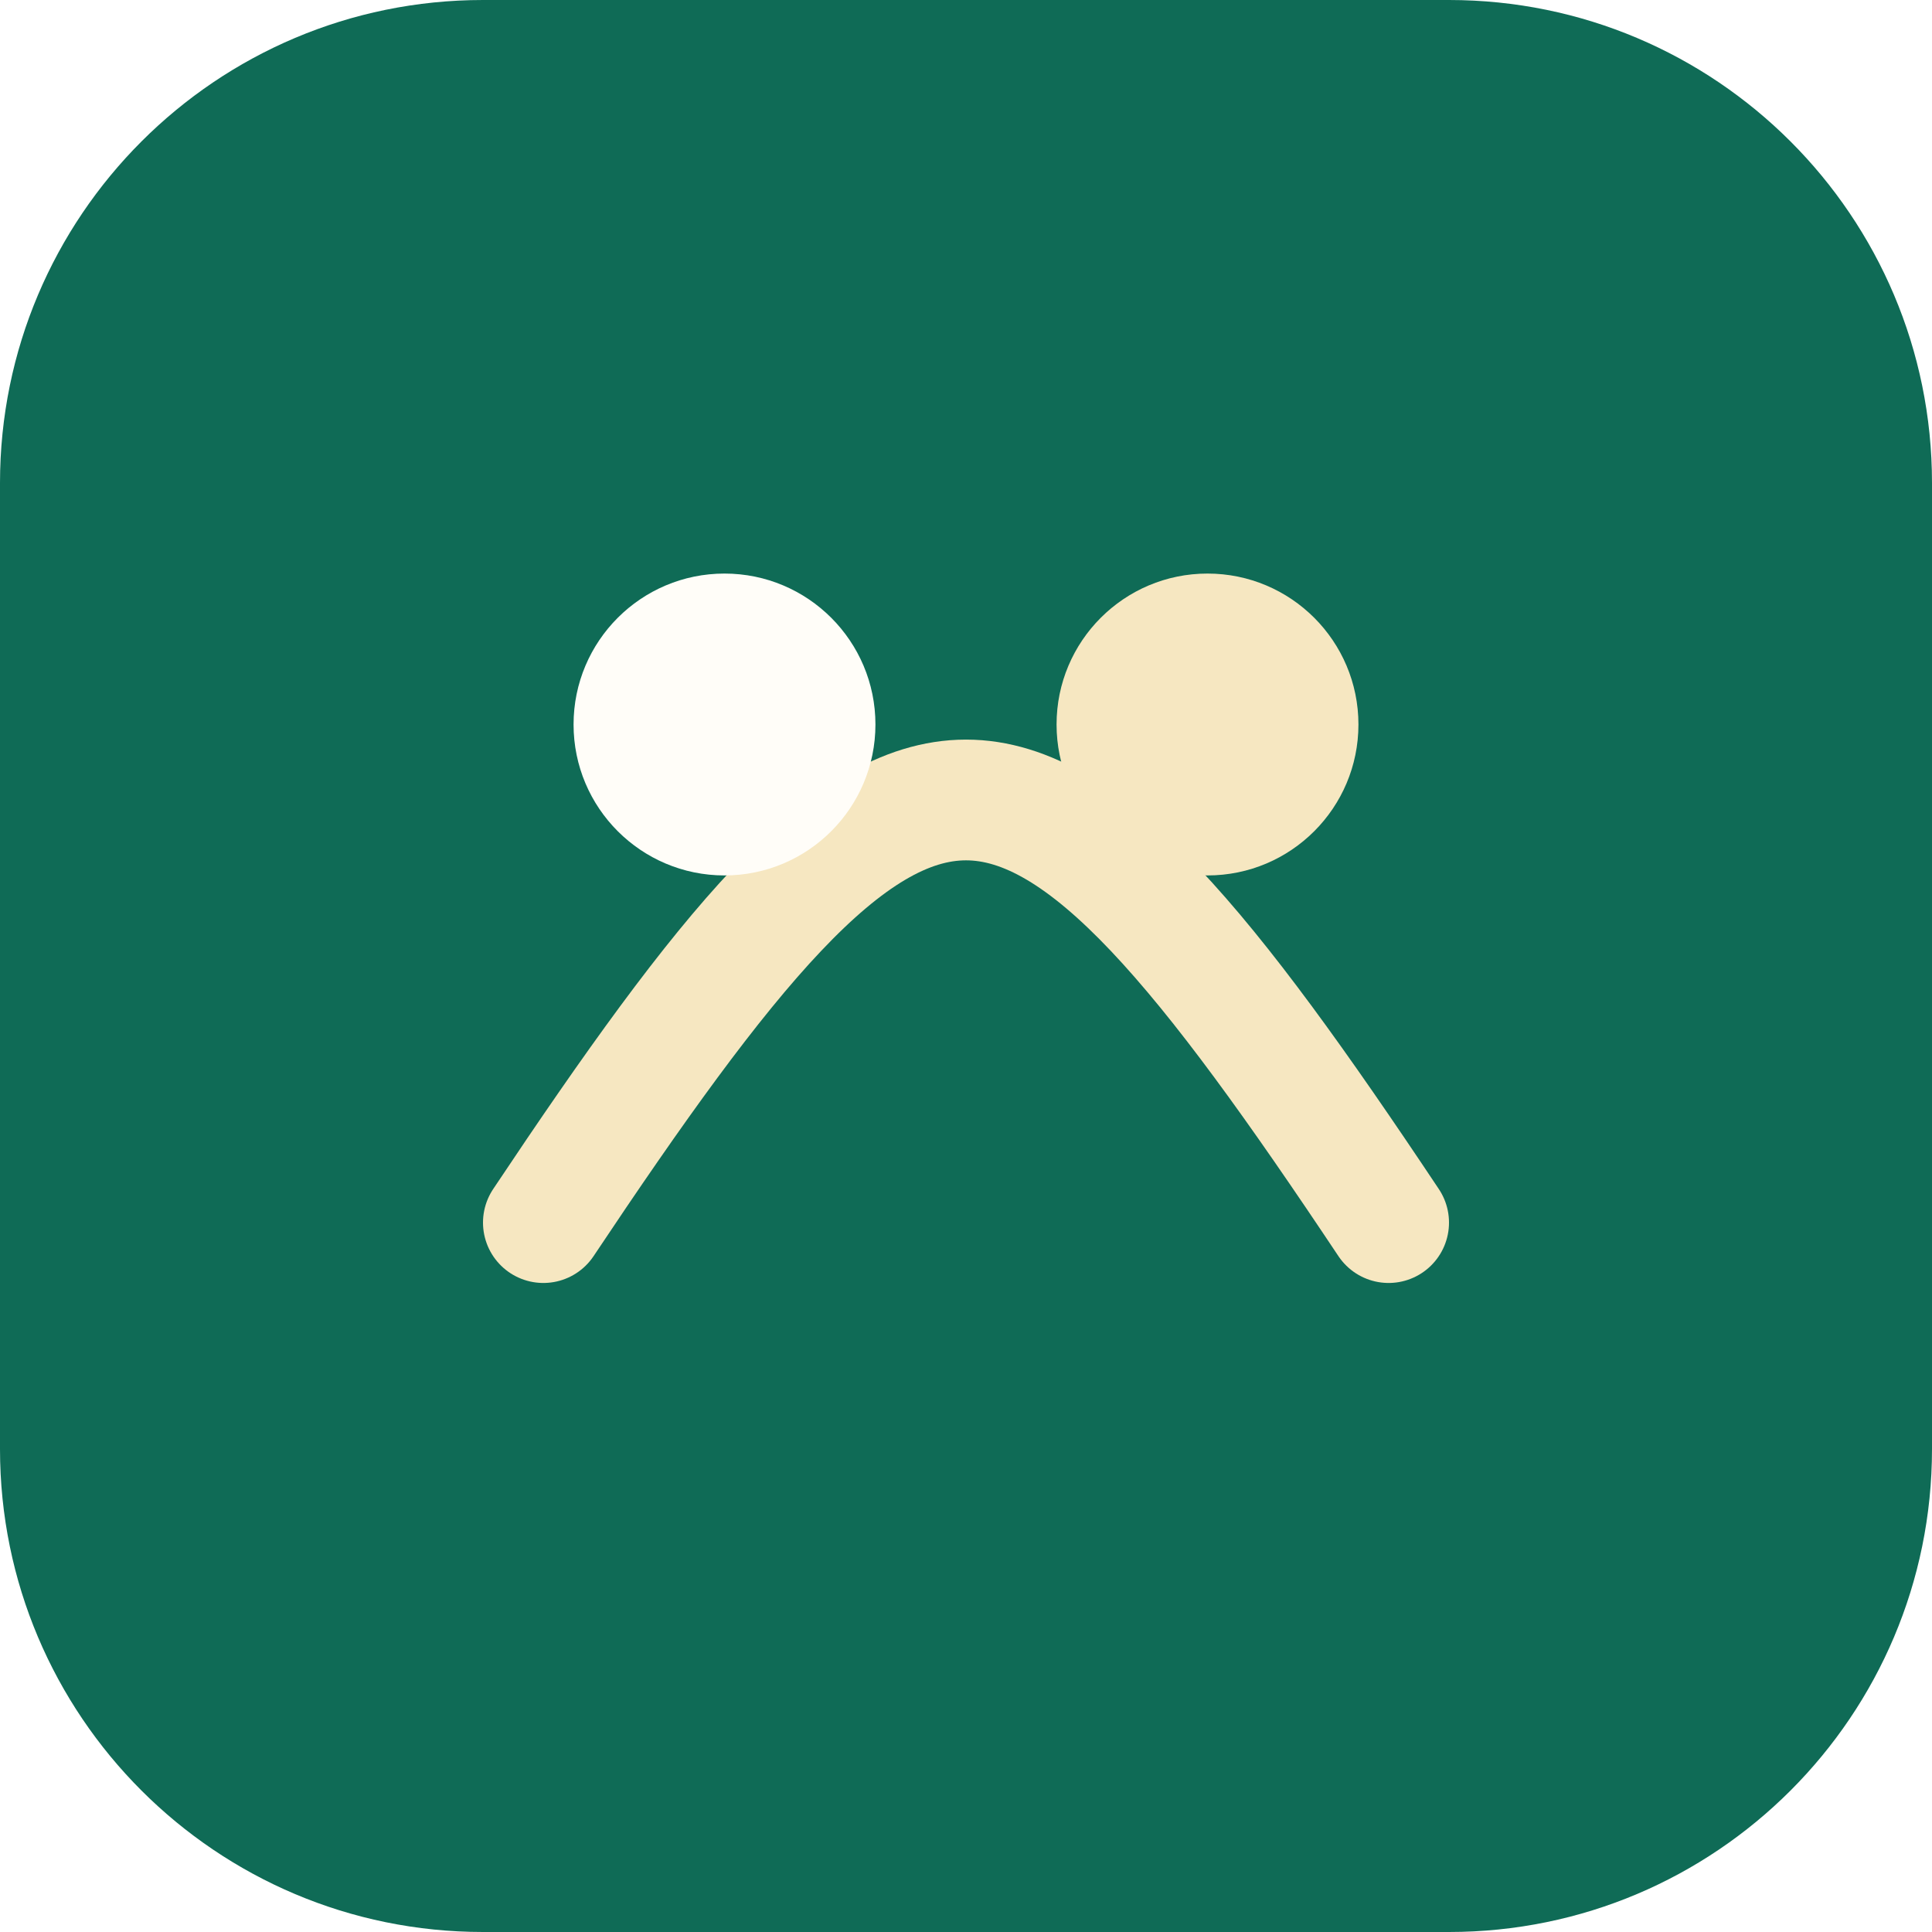
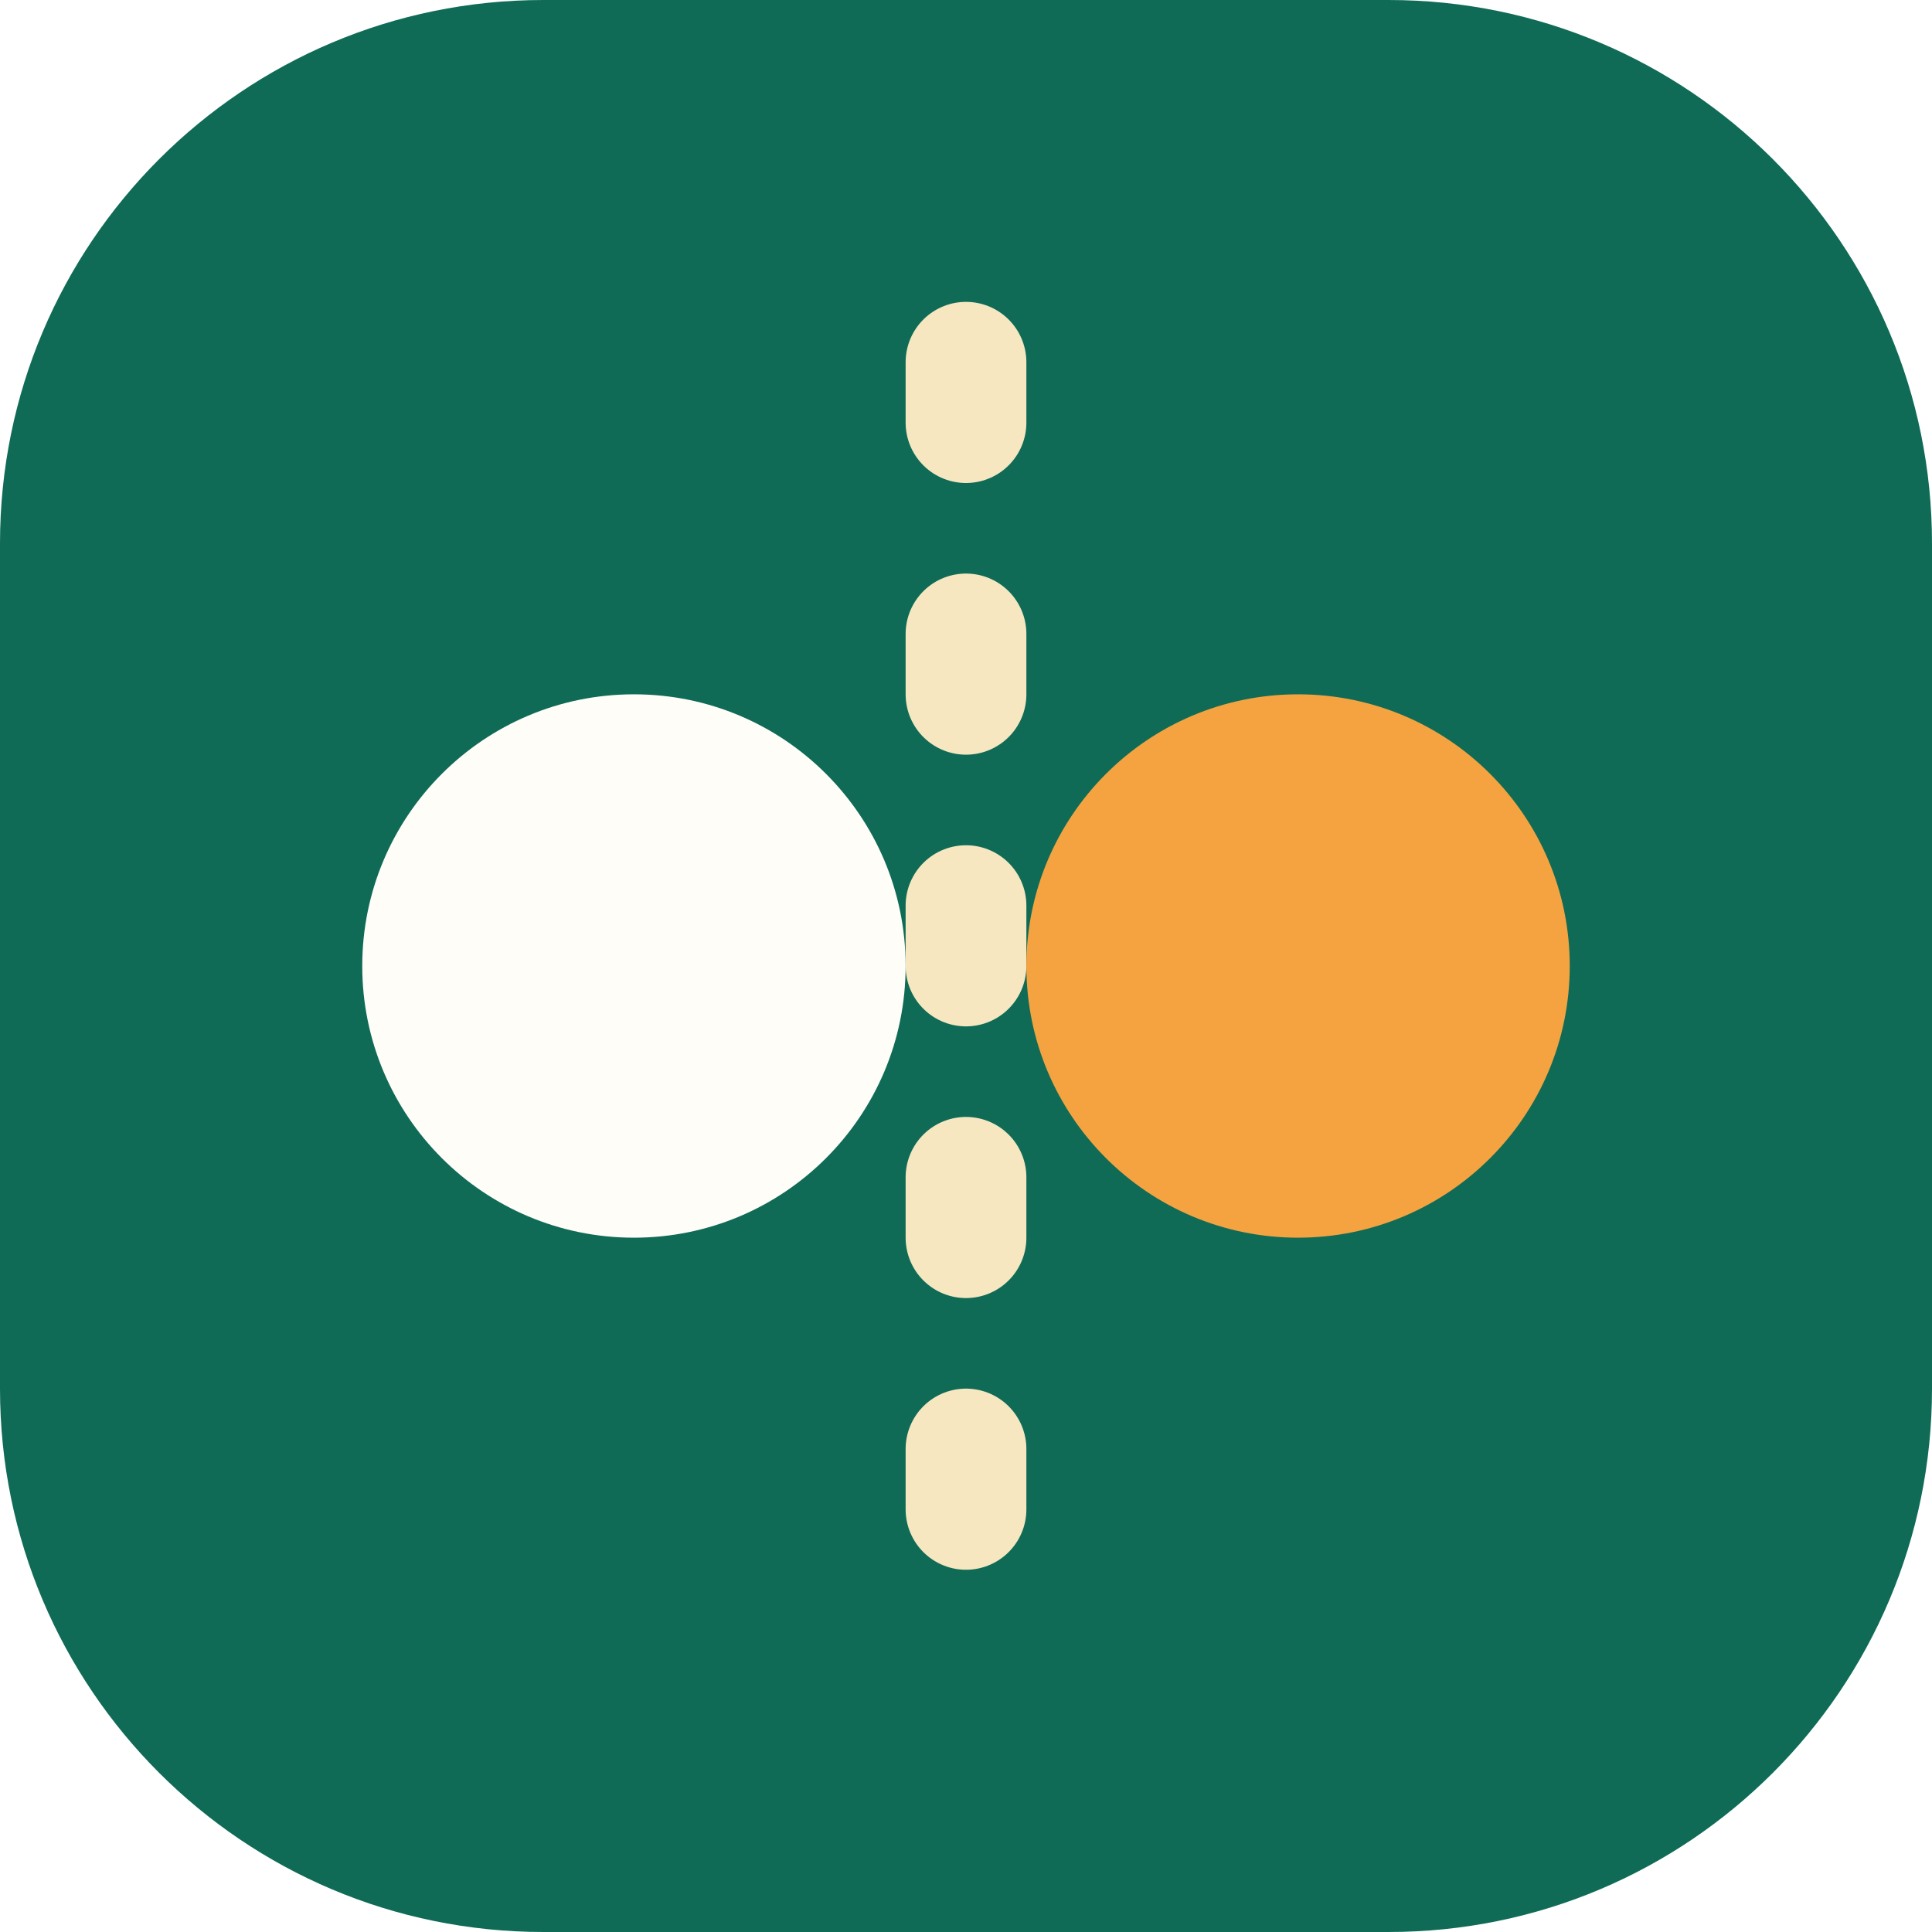
- <svg xmlns="http://www.w3.org/2000/svg" viewBox="0 0 64 64" fill="none">
-   <rect width="64" height="64" rx="16" fill="#0F6B56" />
-   <path d="M18 40.5c6-9 10-14 14-14s8 5 14 14" stroke="#F6E7C1" stroke-width="4" stroke-linecap="round" />
-   <circle cx="24" cy="24" r="5" fill="#FFFDF8" />
-   <circle cx="40" cy="24" r="5" fill="#F6E7C1" />
+ <svg xmlns="http://www.w3.org/2000/svg" viewBox="0 0 64 64">
+   <rect width="64" height="64" rx="18" fill="#0F6B56" />
+   <path d="M32 12v40" stroke="#F6E7C1" stroke-width="4" stroke-linecap="round" stroke-dasharray="2 7" />
+   <circle cx="21" cy="32" r="9" fill="#FFFDF8" />
+   <circle cx="43" cy="32" r="9" fill="#F4A340" />
</svg>
